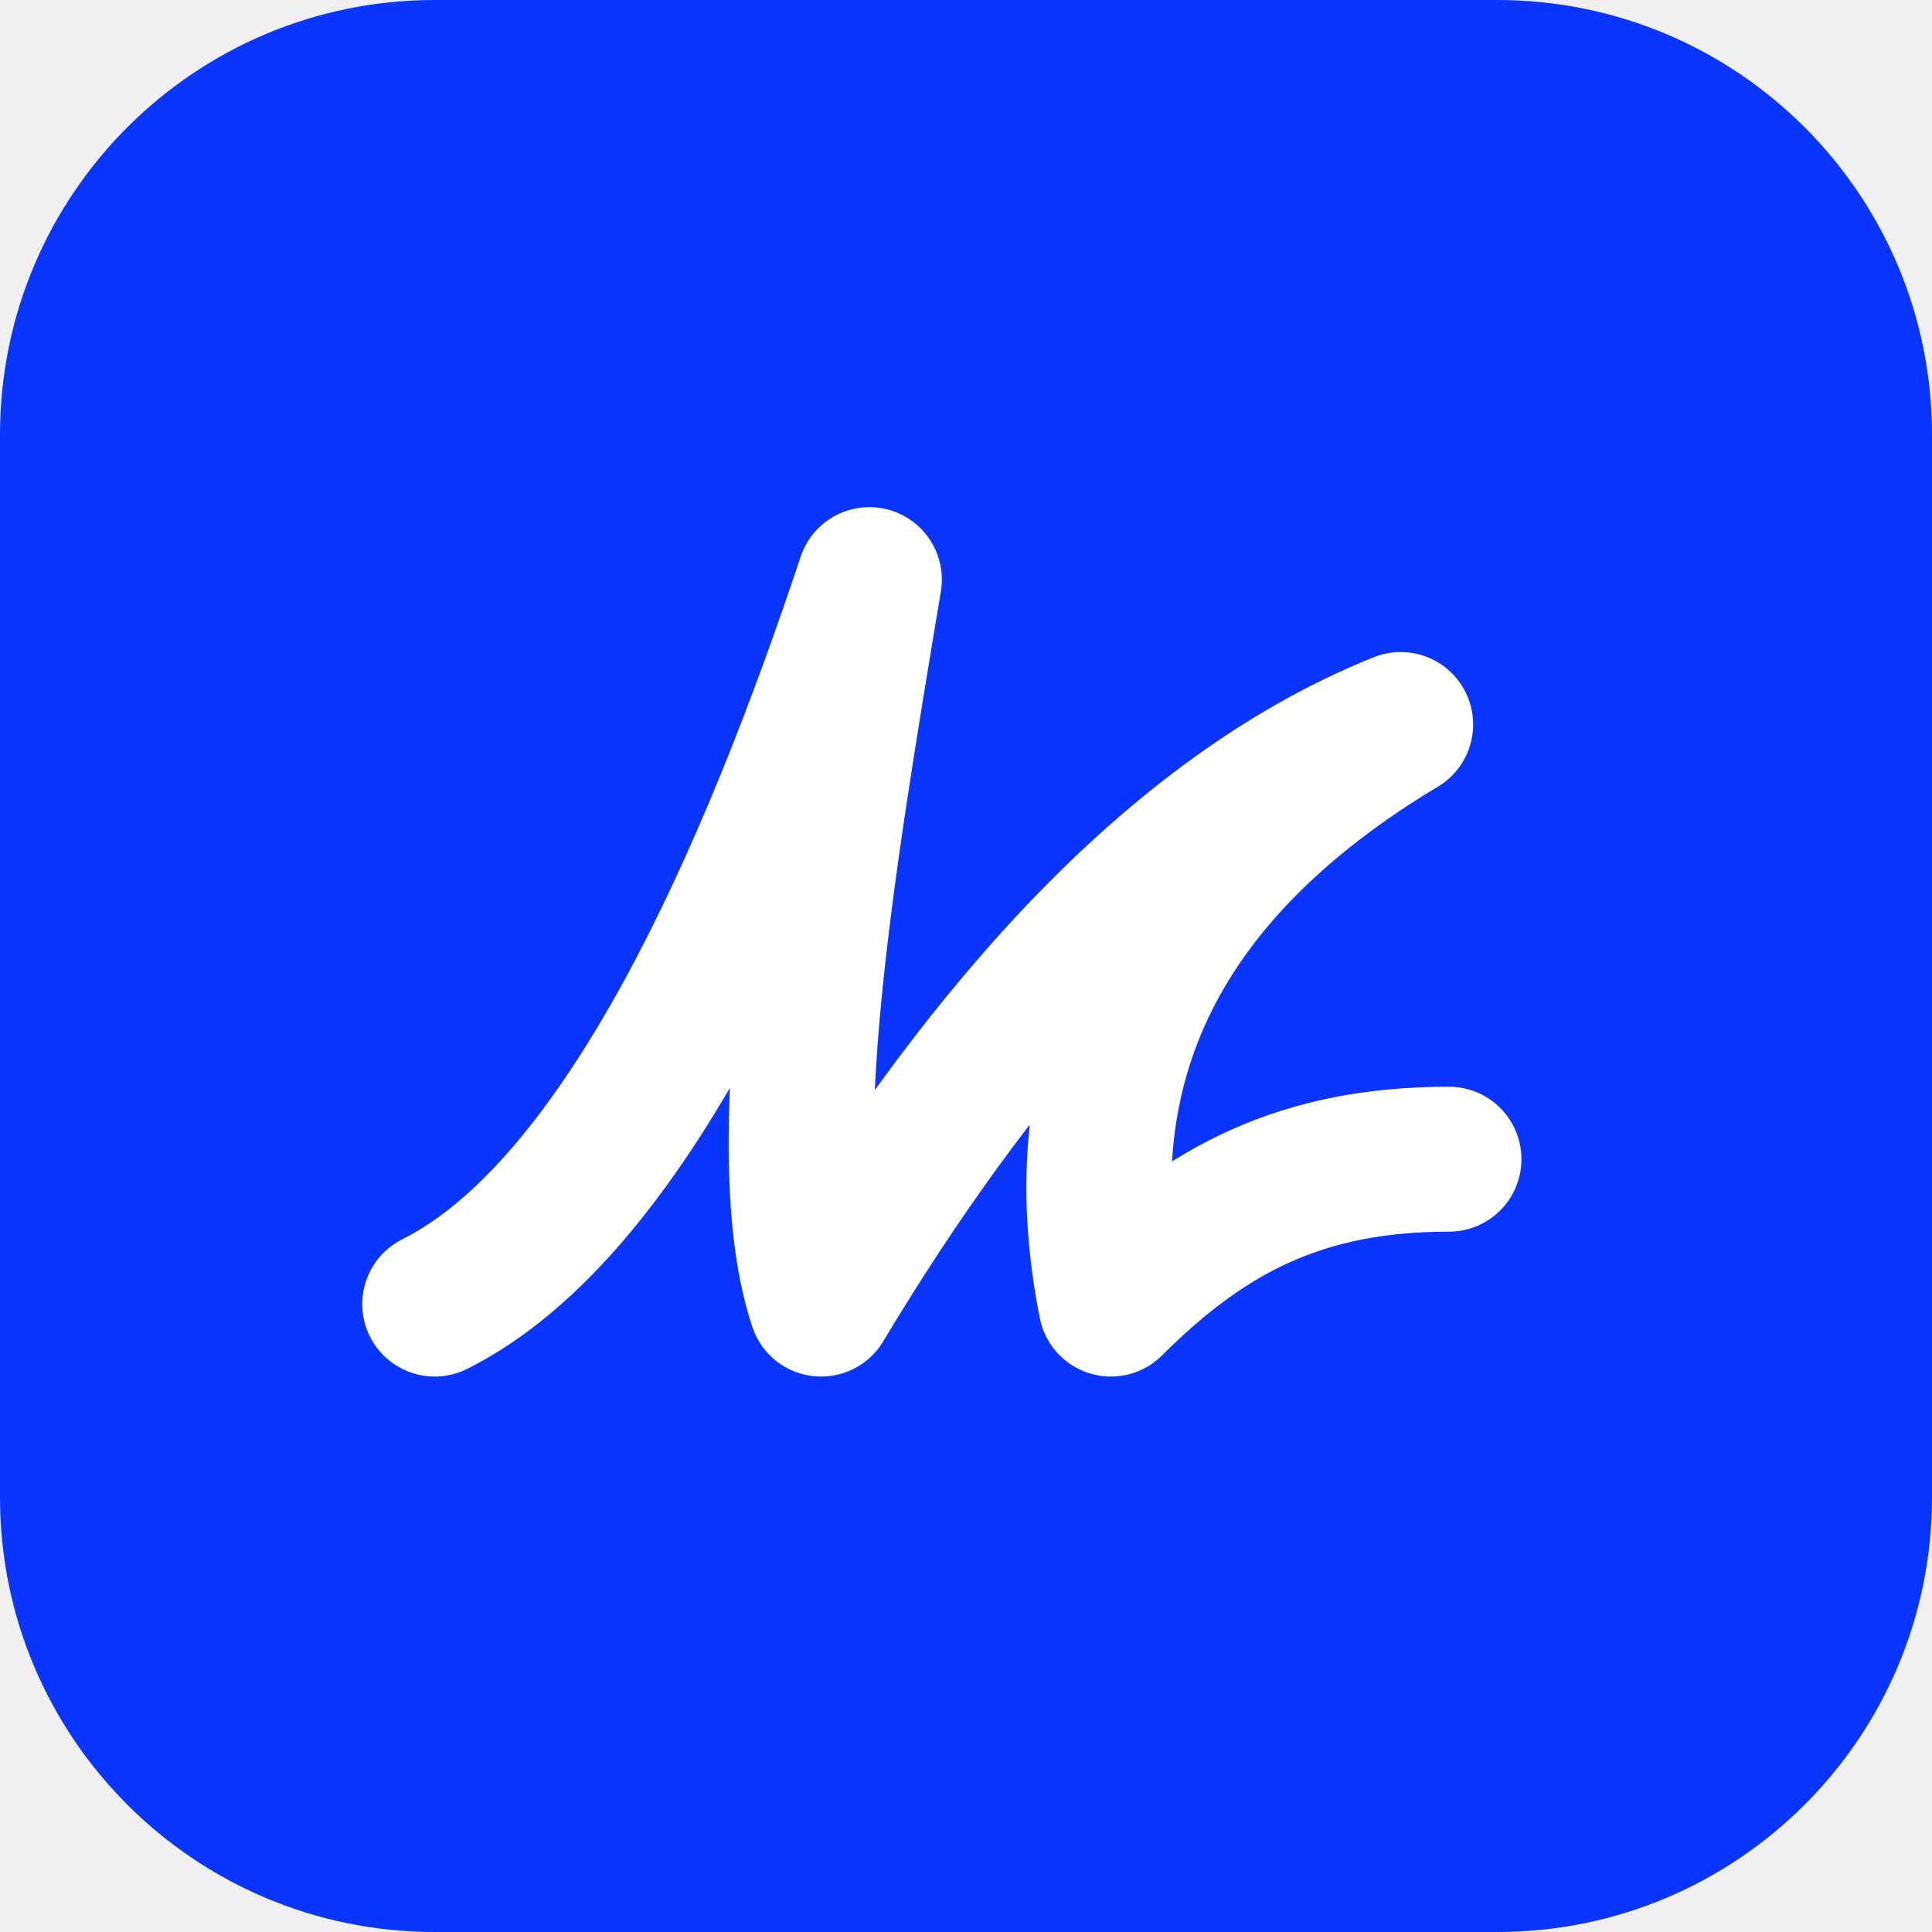
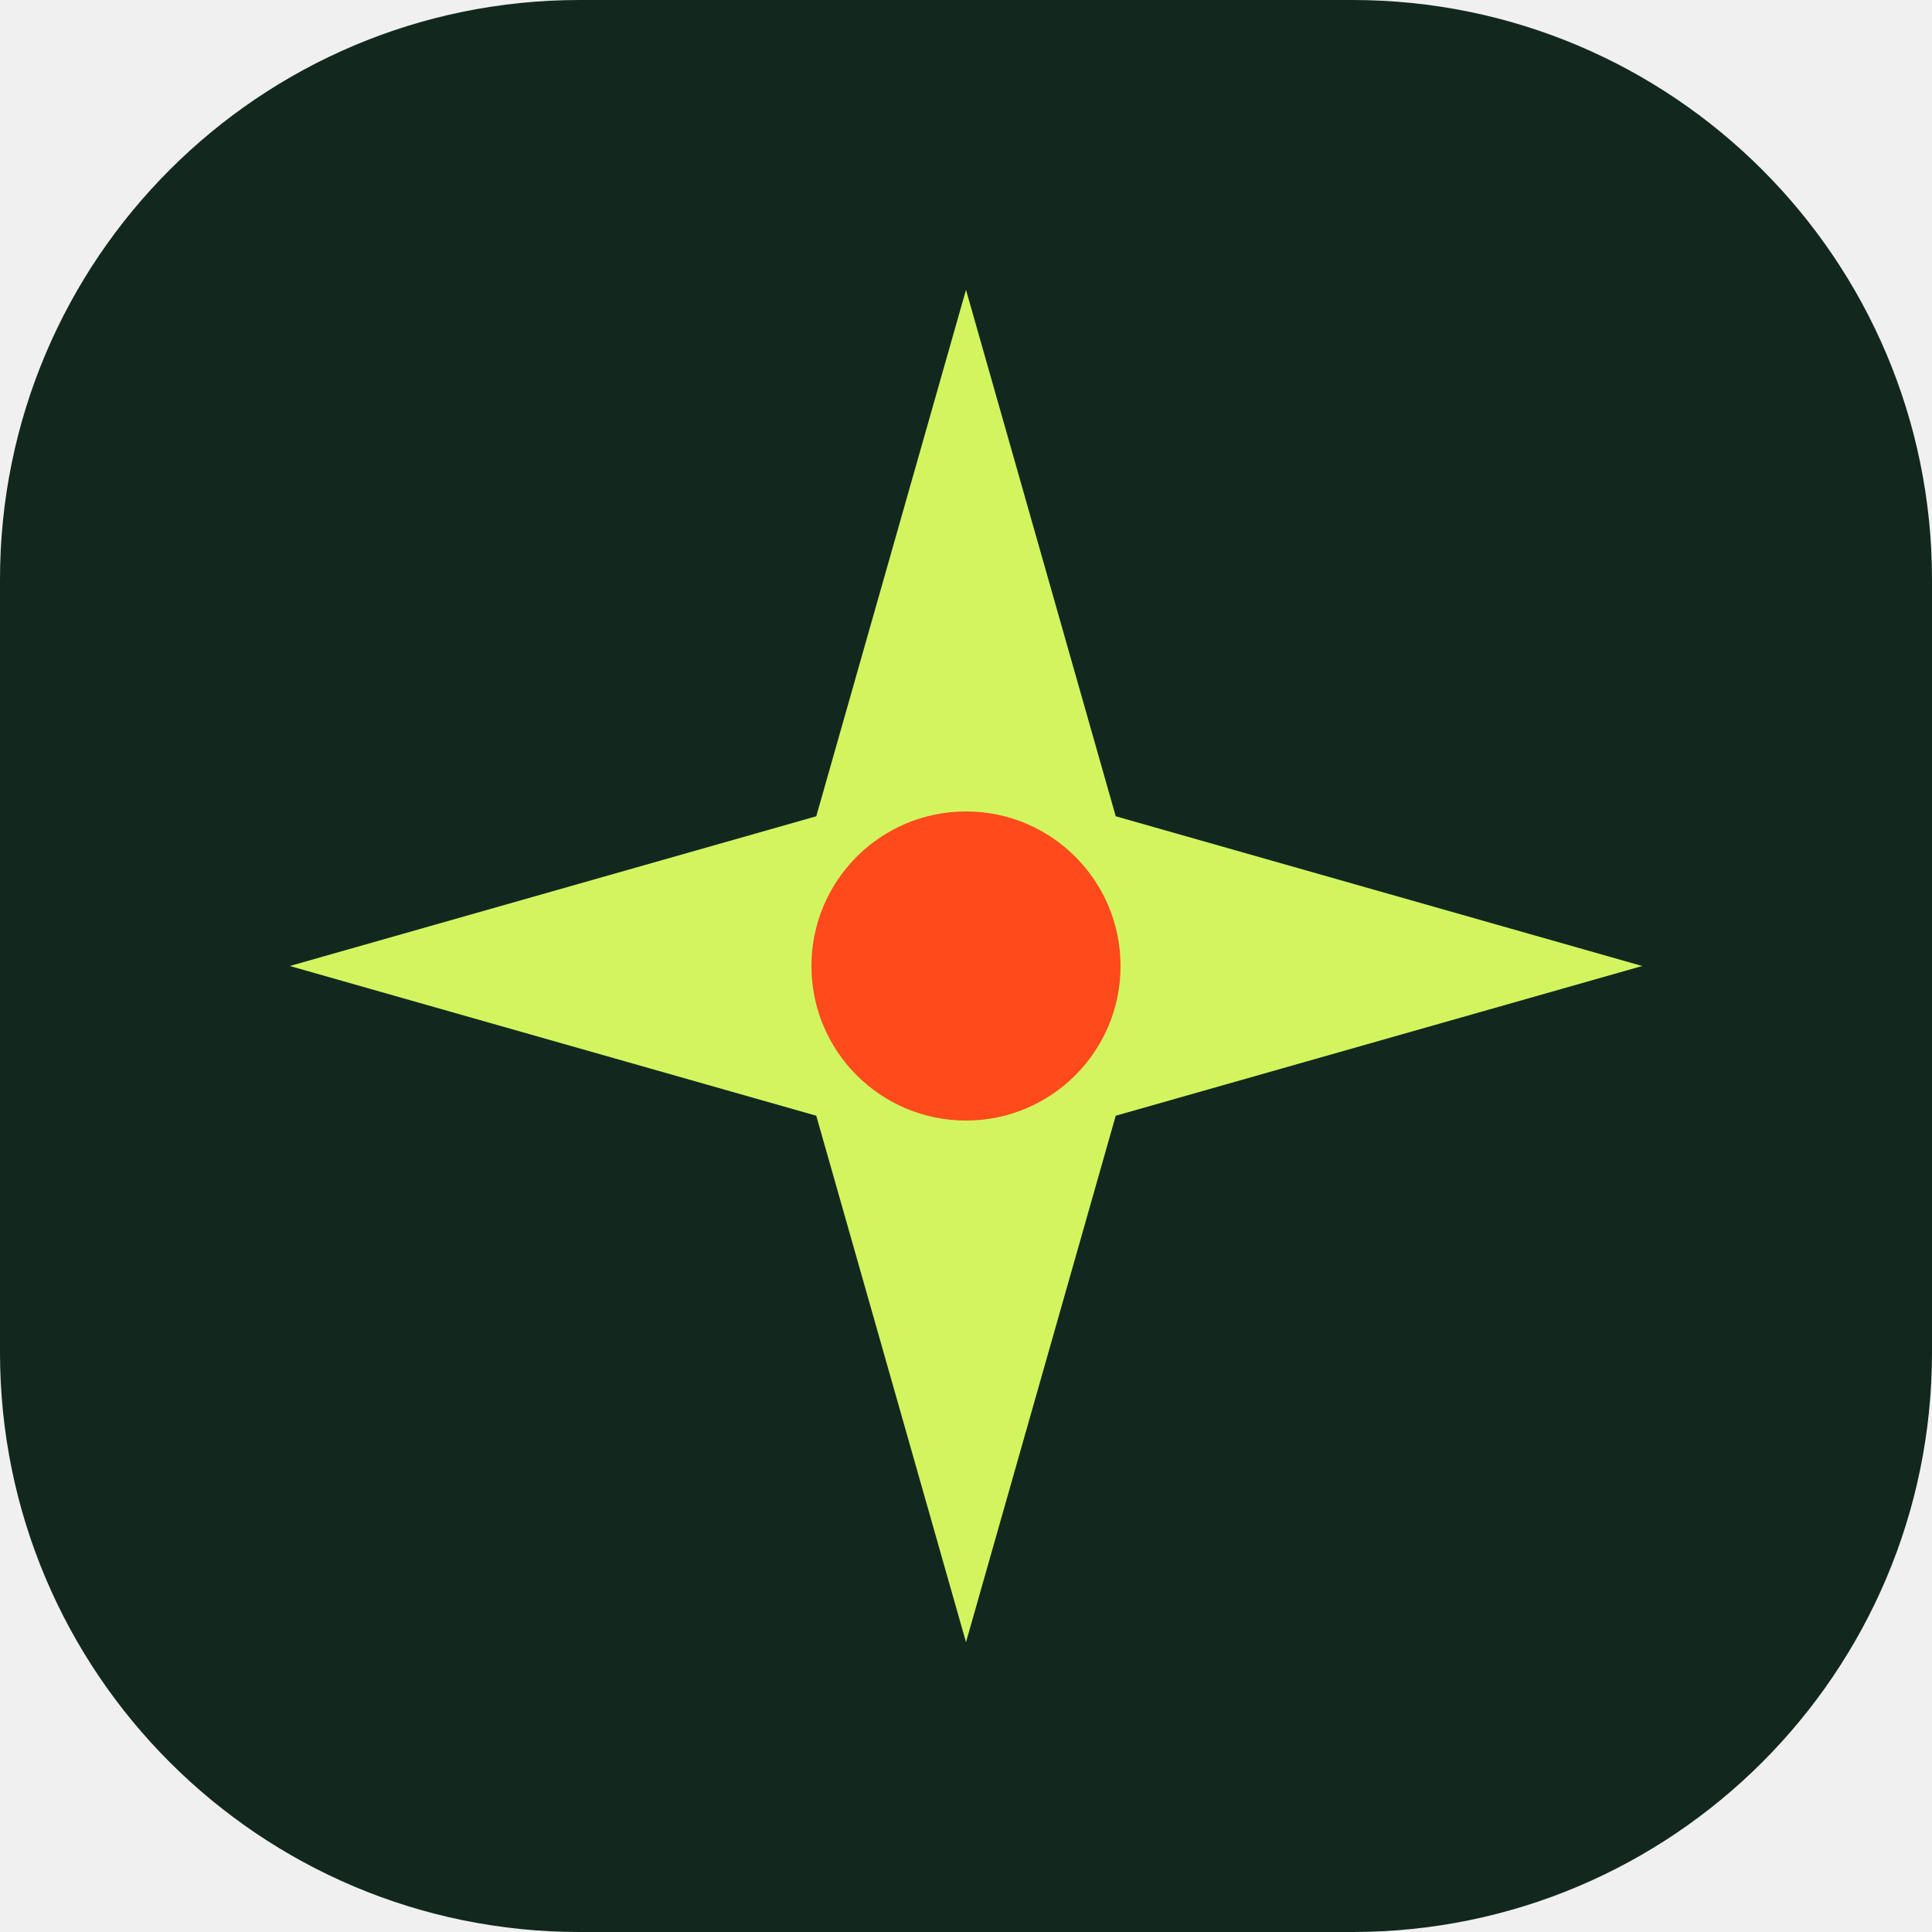
<svg xmlns="http://www.w3.org/2000/svg" viewBox="0 0 40 40">
-   <rect width="40" height="40" rx="9" fill="#0a35ff" />
-   <path d="M9 27c4-2 7-9 9-15-1 6-2 12-1 15 3-5 7-10 12-12-5 3-7 7-6 12 2-2 4-3 7-3" fill="none" stroke="#fff" stroke-width="3" stroke-linecap="round" stroke-linejoin="round" />
+   <rect width="40" height="40" rx="12" fill="#12281f" />
+   <path d="M20 6l3.1 10.9L34 20l-10.9 3.1L20 34l-3.1-10.9L6 20l10.9-3.1z" fill="#d2f55f" />
+   <circle cx="20" cy="20" r="3.2" fill="#ff4a1c" />
</svg>
